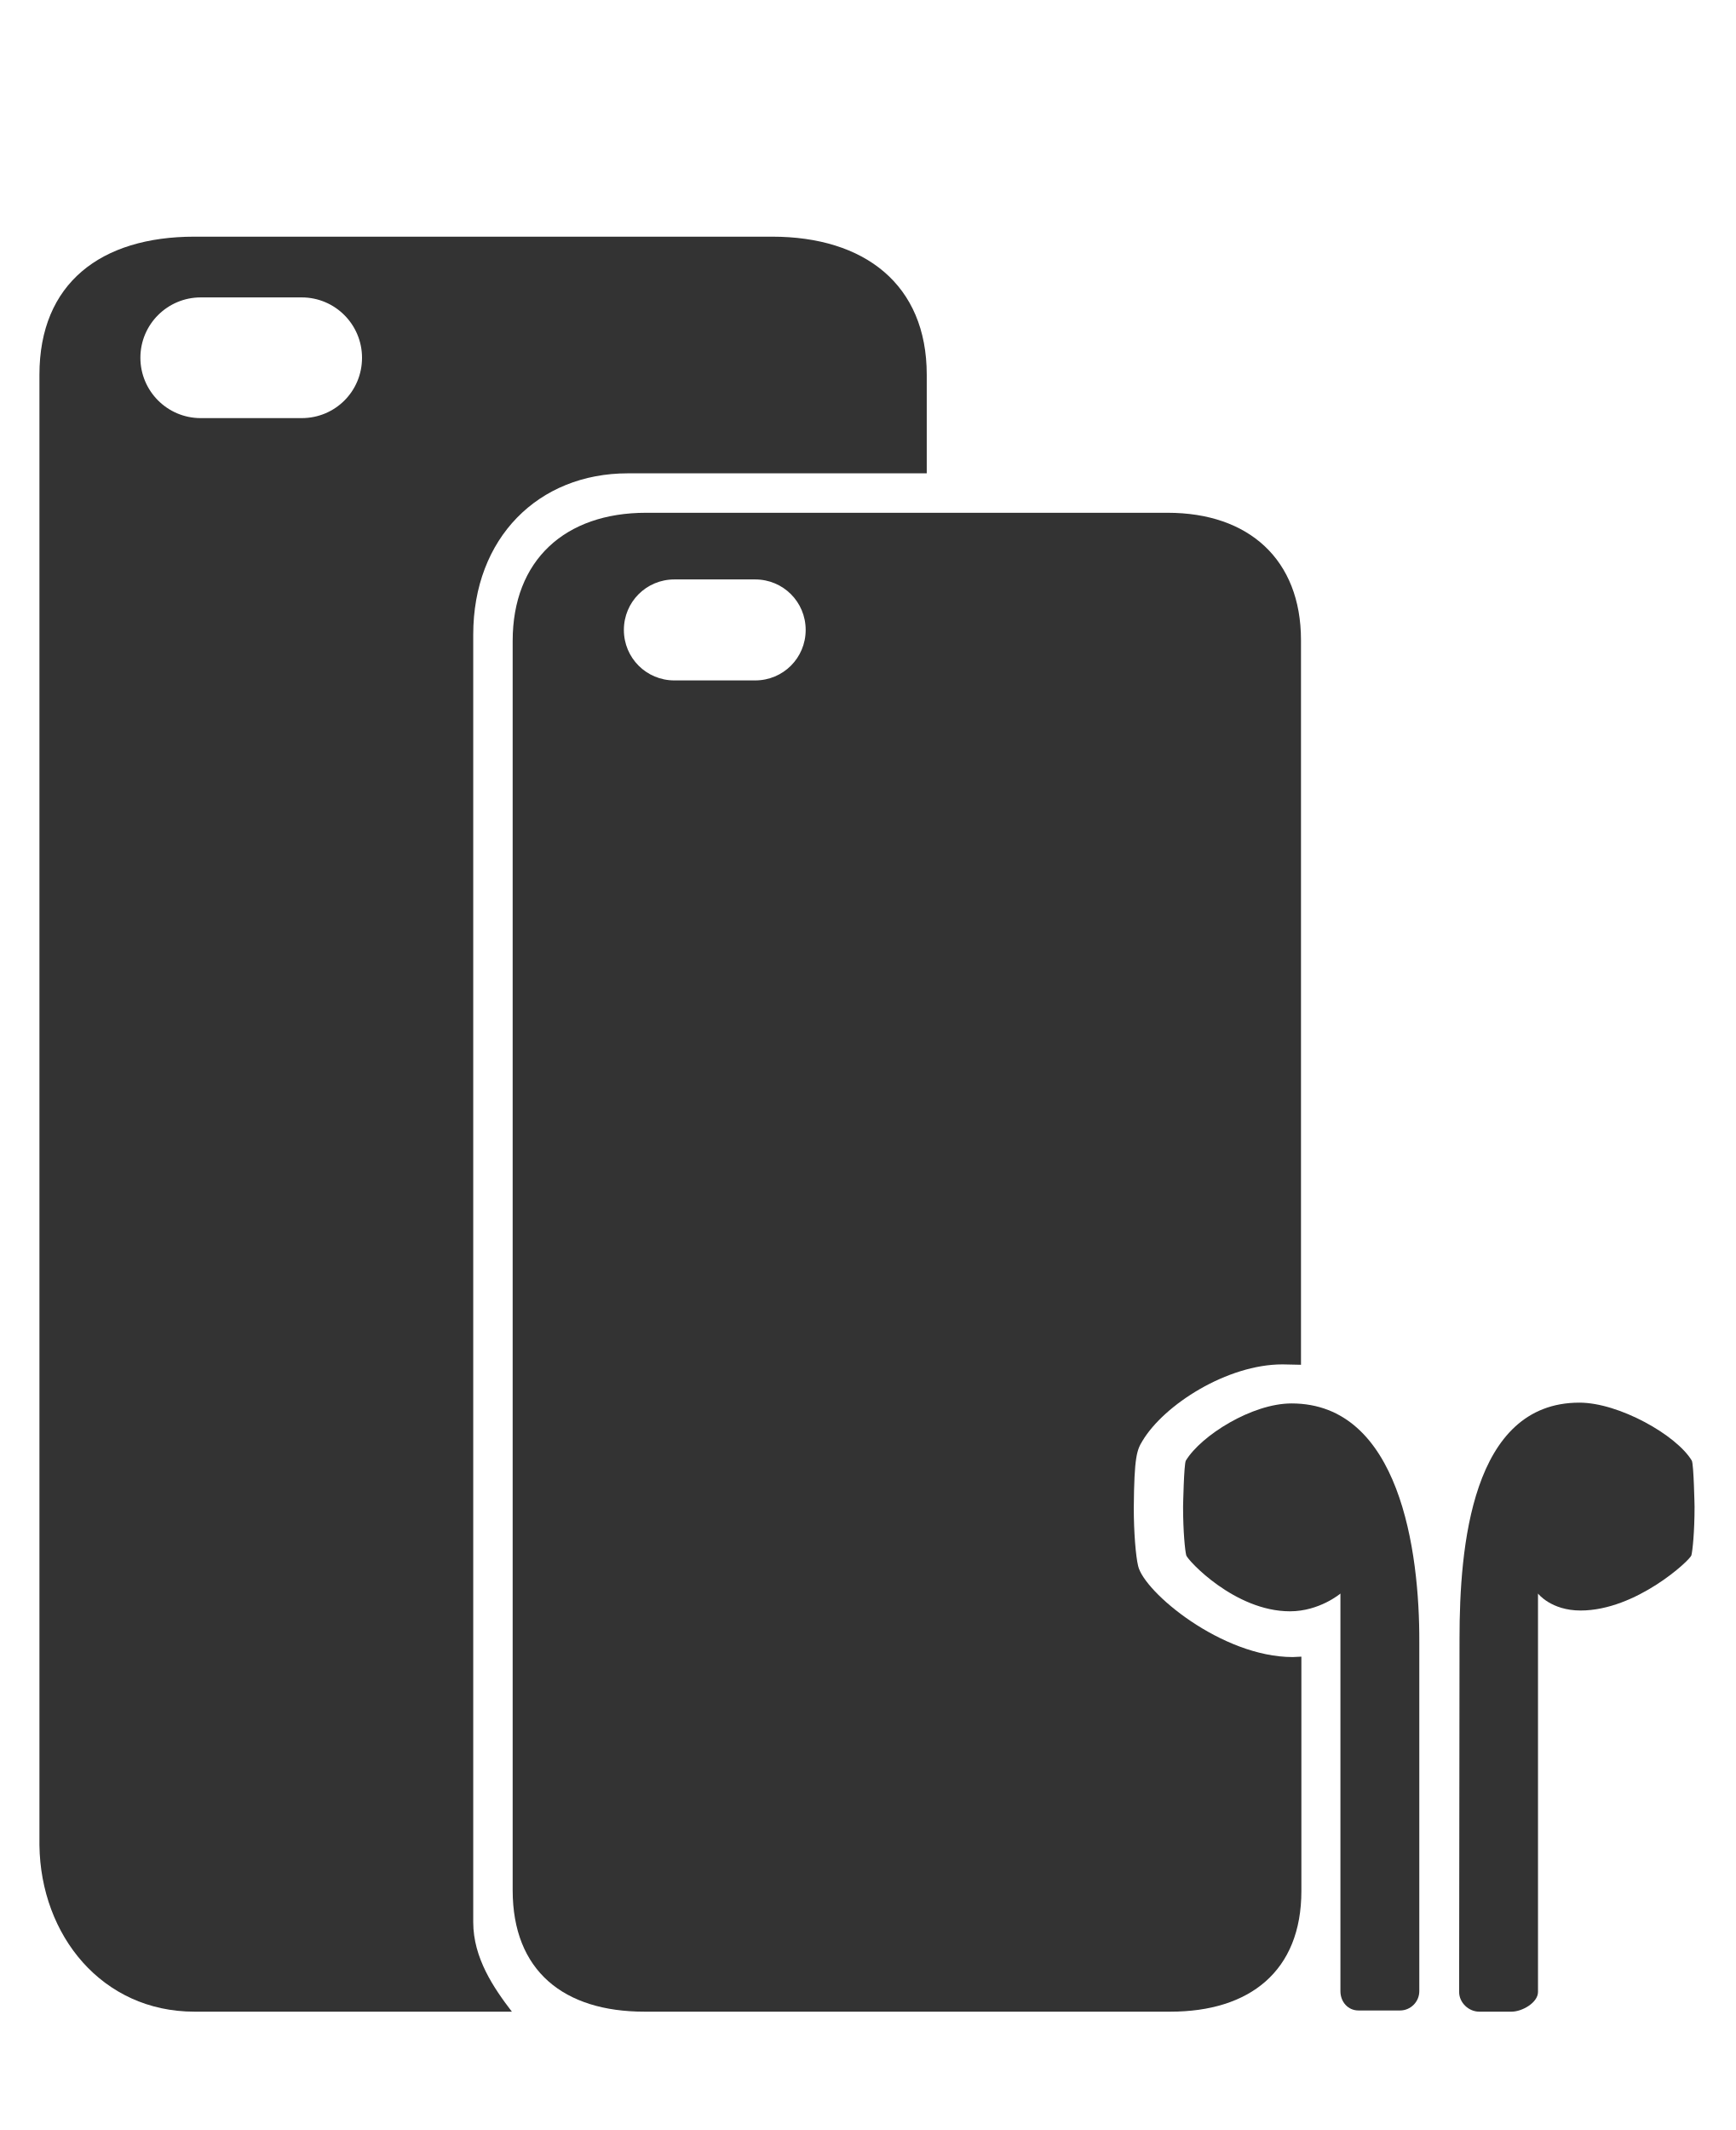
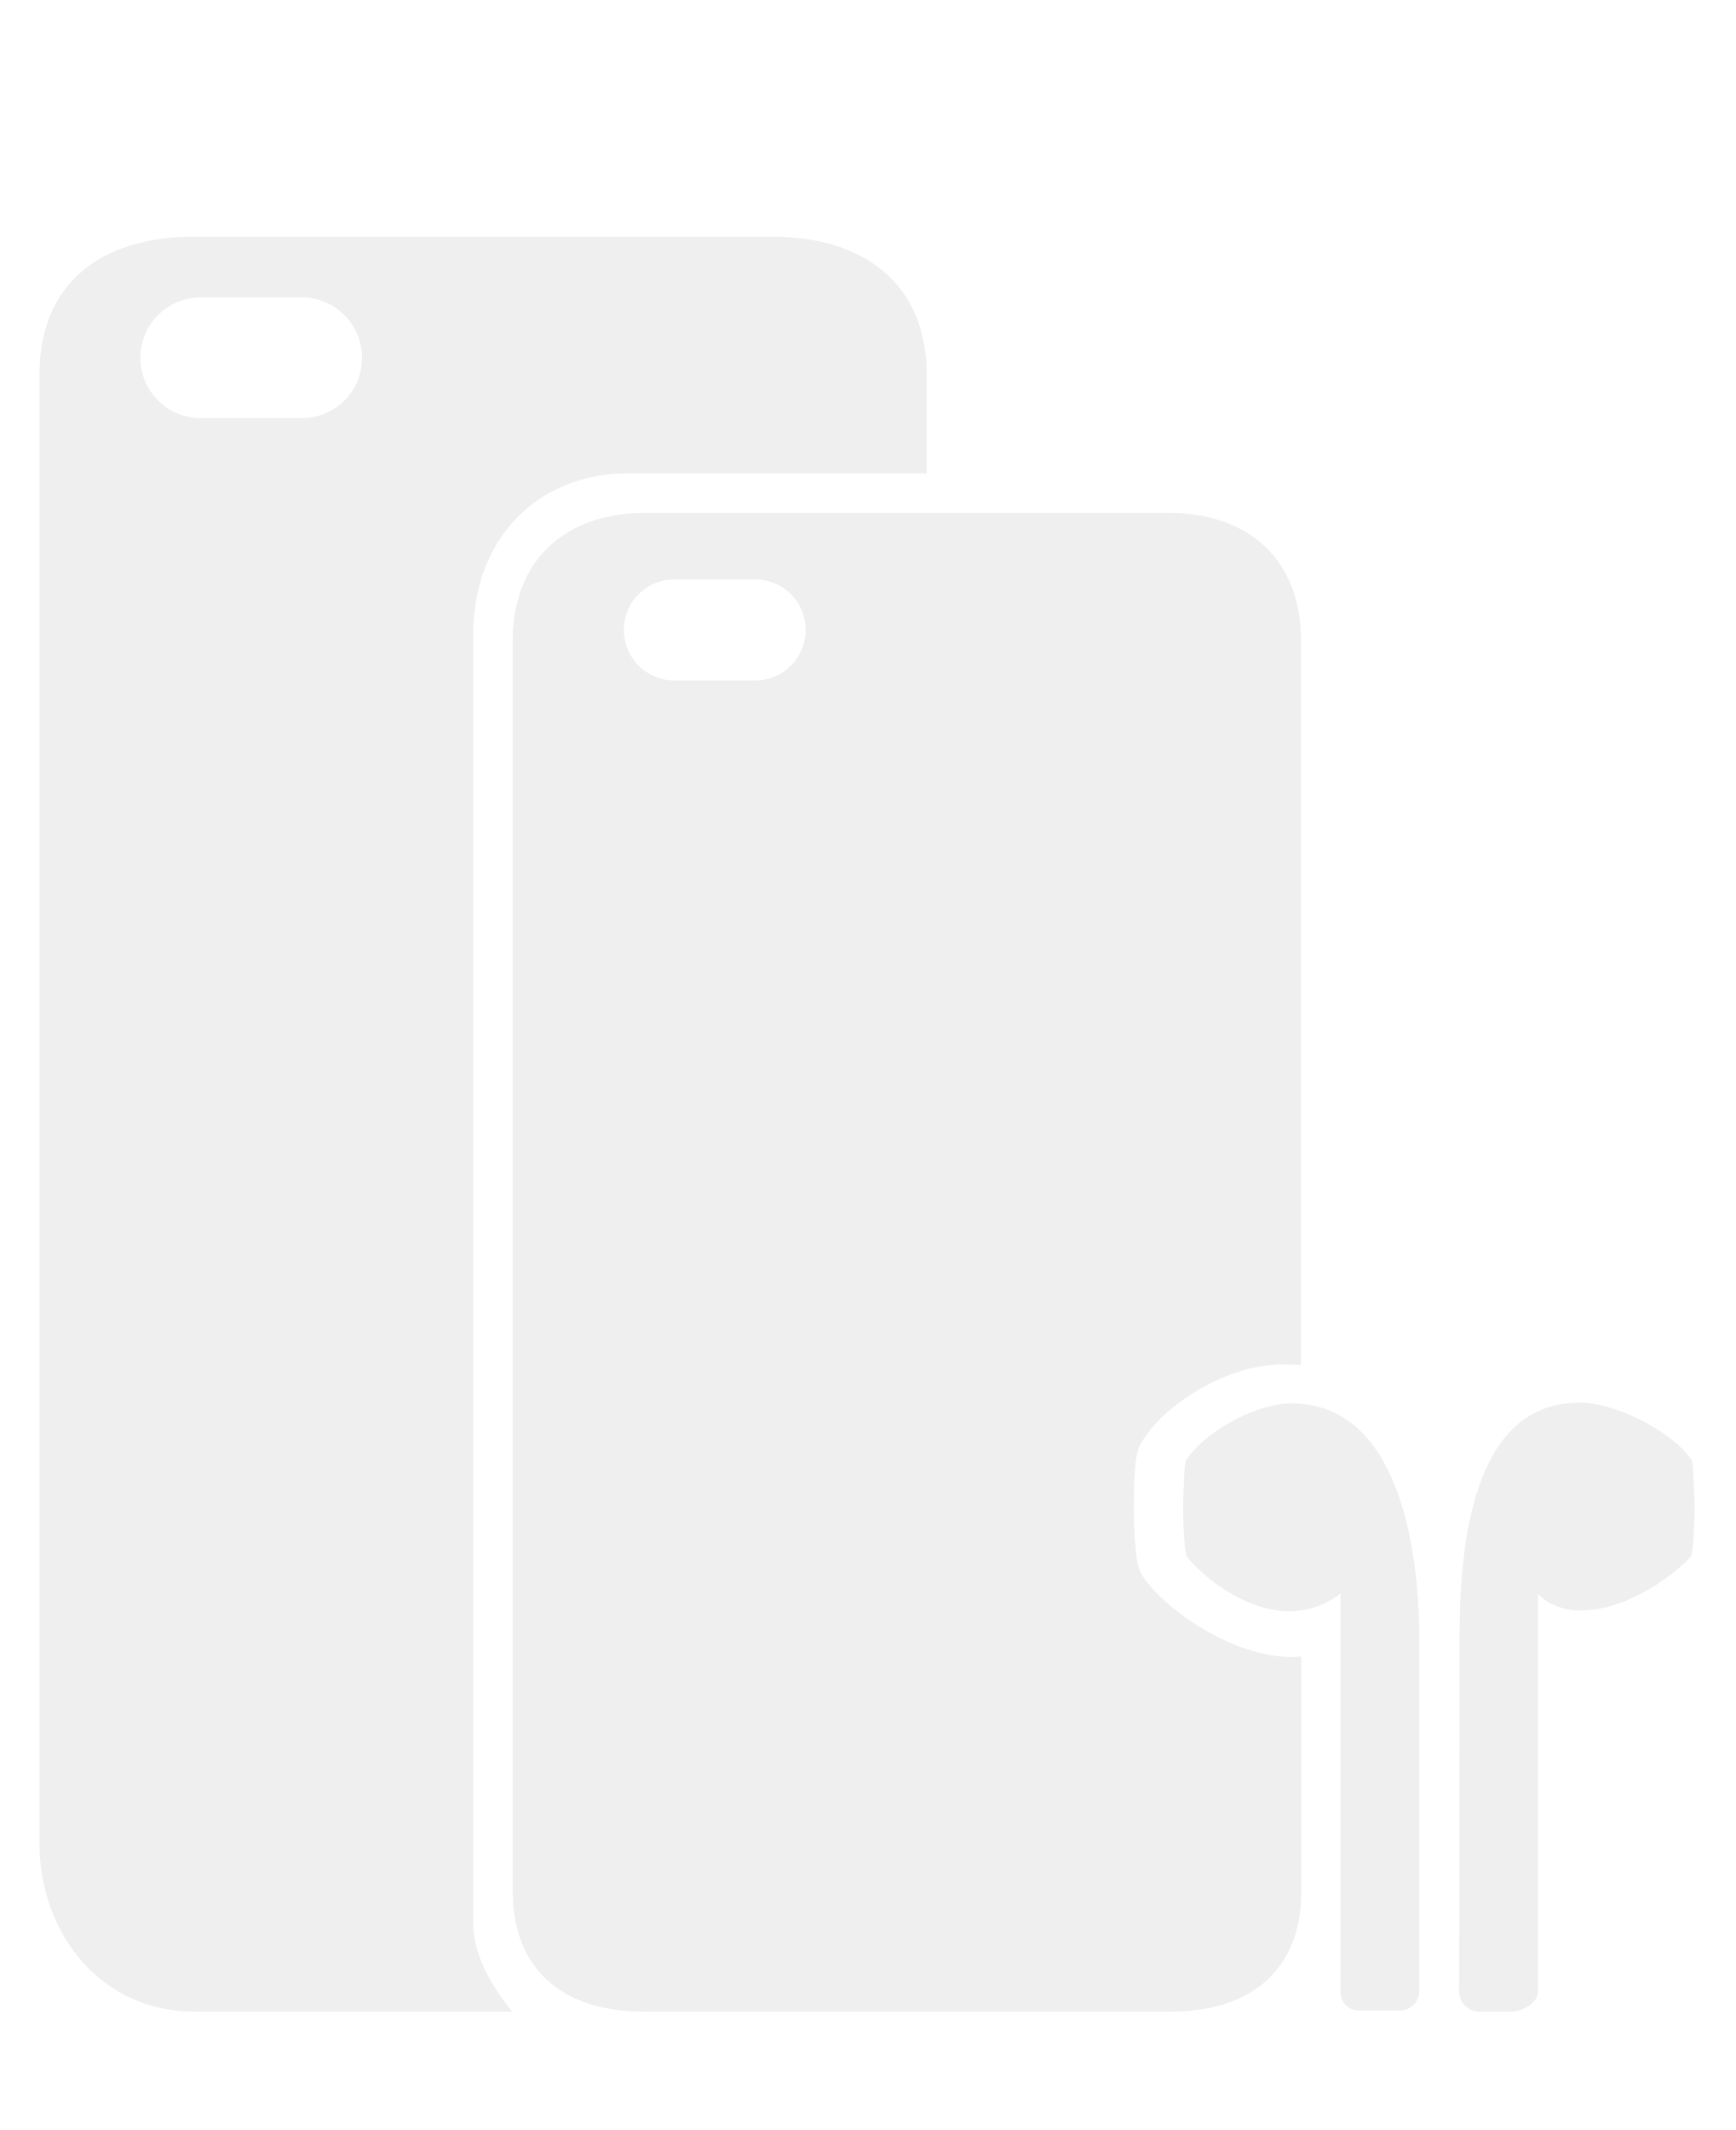
<svg xmlns="http://www.w3.org/2000/svg" version="1.1" x="0px" y="0px" width="44px" height="54px" viewBox="0 0 44 54" style="enable-background:new 0 0 44 54;" xml:space="preserve">
  <g id="Dark">
</g>
  <g id="Light">
-     <path style="fill:#333333;" d="M15.92,12h7.58V9.5c0-2.29-1.58-3.5-3.92-3.5H4.93C2.56,6,1,7.18,1,9.5v37.23l0,0.05   C1.03,49.07,2.59,51,4.93,51h8.05C12.52,50.4,12,49.64,12,48.73V16.09C12,13.64,13.65,12,15.92,12z M7.65,10.6H5.09   c-0.85,0-1.53-0.69-1.53-1.53c0-0.85,0.69-1.53,1.53-1.53h2.56c0.85,0,1.53,0.69,1.53,1.53C9.18,9.92,8.5,10.6,7.65,10.6z" />
-     <path style="fill:#333333;" d="M40.05,35.56c1,0,2.46,0.82,2.85,1.47c0.05,0.09,0.07,1.17,0.07,1.17c0,0.64-0.05,1.11-0.08,1.23   c-0.03,0.12-1.4,1.4-2.81,1.4c-0.75,0-1.08-0.43-1.08-0.43v10.1c0,0.27-0.4,0.5-0.67,0.5l-0.82,0c-0.27,0-0.51-0.23-0.51-0.5   c0,0,0.01-7.99,0.01-8.96C37.01,39.23,37.31,35.56,40.05,35.56z" />
-     <path style="fill:#333333;" d="M32.78,42.01c-1.8,0-3.77-1.65-3.92-2.31c-0.06-0.25-0.11-0.85-0.11-1.47   c0.01-1.31,0.08-1.47,0.22-1.7c0.55-0.92,2.15-1.94,3.55-1.94c0.06,0,0.41,0.01,0.47,0.01V16.23c0-2.05-1.33-3.23-3.38-3.23H16.38   C14.33,13,13,14.2,13,16.25v31.67c0,2.05,1.3,3.08,3.34,3.08h13.34c2,0,3.32-1.02,3.32-3.06L33,42c0,0-0.01,0-0.01,0   C32.92,42,32.85,42.01,32.78,42.01z M19.15,17.25h-2.05c-0.71,0-1.28-0.57-1.28-1.28c0-0.71,0.57-1.28,1.28-1.28h2.05   c0.71,0,1.28,0.57,1.28,1.28C20.43,16.68,19.86,17.25,19.15,17.25z" />
-     <path style="fill:#333333;" d="M32.75,35.58c-1,0-2.29,0.81-2.68,1.45c-0.05,0.09-0.07,1.17-0.07,1.17c0,0.64,0.05,1.11,0.08,1.23   c0.03,0.12,1.23,1.42,2.63,1.42c0.75,0,1.28-0.45,1.28-0.45v10.08c0,0.27,0.19,0.49,0.46,0.49h1.05c0.27,0,0.49-0.22,0.49-0.49   c0,0,0-7.88,0-8.85C36,39.32,35.49,35.58,32.75,35.58z" />
+     <path style="fill:#EFEFEF;" d="M15.92,12h7.58V9.5c0-2.29-1.58-3.5-3.92-3.5H4.93C2.56,6,1,7.18,1,9.5v37.23l0,0.05   C1.03,49.07,2.59,51,4.93,51h8.05C12.52,50.4,12,49.64,12,48.73V16.09C12,13.64,13.65,12,15.92,12z M7.65,10.6H5.09   c-0.85,0-1.53-0.69-1.53-1.53c0-0.85,0.69-1.53,1.53-1.53h2.56c0.85,0,1.53,0.69,1.53,1.53C9.18,9.92,8.5,10.6,7.65,10.6z" />
+     <path style="fill:#EFEFEF;" d="M40.05,35.56c1,0,2.46,0.82,2.85,1.47c0.05,0.09,0.07,1.17,0.07,1.17c0,0.64-0.05,1.11-0.08,1.23   c-0.03,0.12-1.4,1.4-2.81,1.4c-0.75,0-1.08-0.43-1.08-0.43v10.1c0,0.27-0.4,0.5-0.67,0.5l-0.82,0c-0.27,0-0.51-0.23-0.51-0.5   c0,0,0.01-7.99,0.01-8.96C37.01,39.23,37.31,35.56,40.05,35.56z" />
+     <path style="fill:#EFEFEF;" d="M32.78,42.01c-1.8,0-3.77-1.65-3.92-2.31c-0.06-0.25-0.11-0.85-0.11-1.47   c0.01-1.31,0.08-1.47,0.22-1.7c0.55-0.92,2.15-1.94,3.55-1.94c0.06,0,0.41,0.01,0.47,0.01V16.23c0-2.05-1.33-3.23-3.38-3.23H16.38   C14.33,13,13,14.2,13,16.25v31.67c0,2.05,1.3,3.08,3.34,3.08h13.34c2,0,3.32-1.02,3.32-3.06L33,42c0,0-0.01,0-0.01,0   C32.92,42,32.85,42.01,32.78,42.01z M19.15,17.25h-2.05c-0.71,0-1.28-0.57-1.28-1.28c0-0.71,0.57-1.28,1.28-1.28h2.05   c0.71,0,1.28,0.57,1.28,1.28C20.43,16.68,19.86,17.25,19.15,17.25z" />
+     <path style="fill:#EFEFEF;" d="M32.75,35.58c-1,0-2.29,0.81-2.68,1.45c-0.05,0.09-0.07,1.17-0.07,1.17c0,0.64,0.05,1.11,0.08,1.23   c0.03,0.12,1.23,1.42,2.63,1.42c0.75,0,1.28-0.45,1.28-0.45v10.08c0,0.27,0.19,0.49,0.46,0.49h1.05c0.27,0,0.49-0.22,0.49-0.49   c0,0,0-7.88,0-8.85C36,39.32,35.49,35.58,32.75,35.58z" />
  </g>
</svg>
